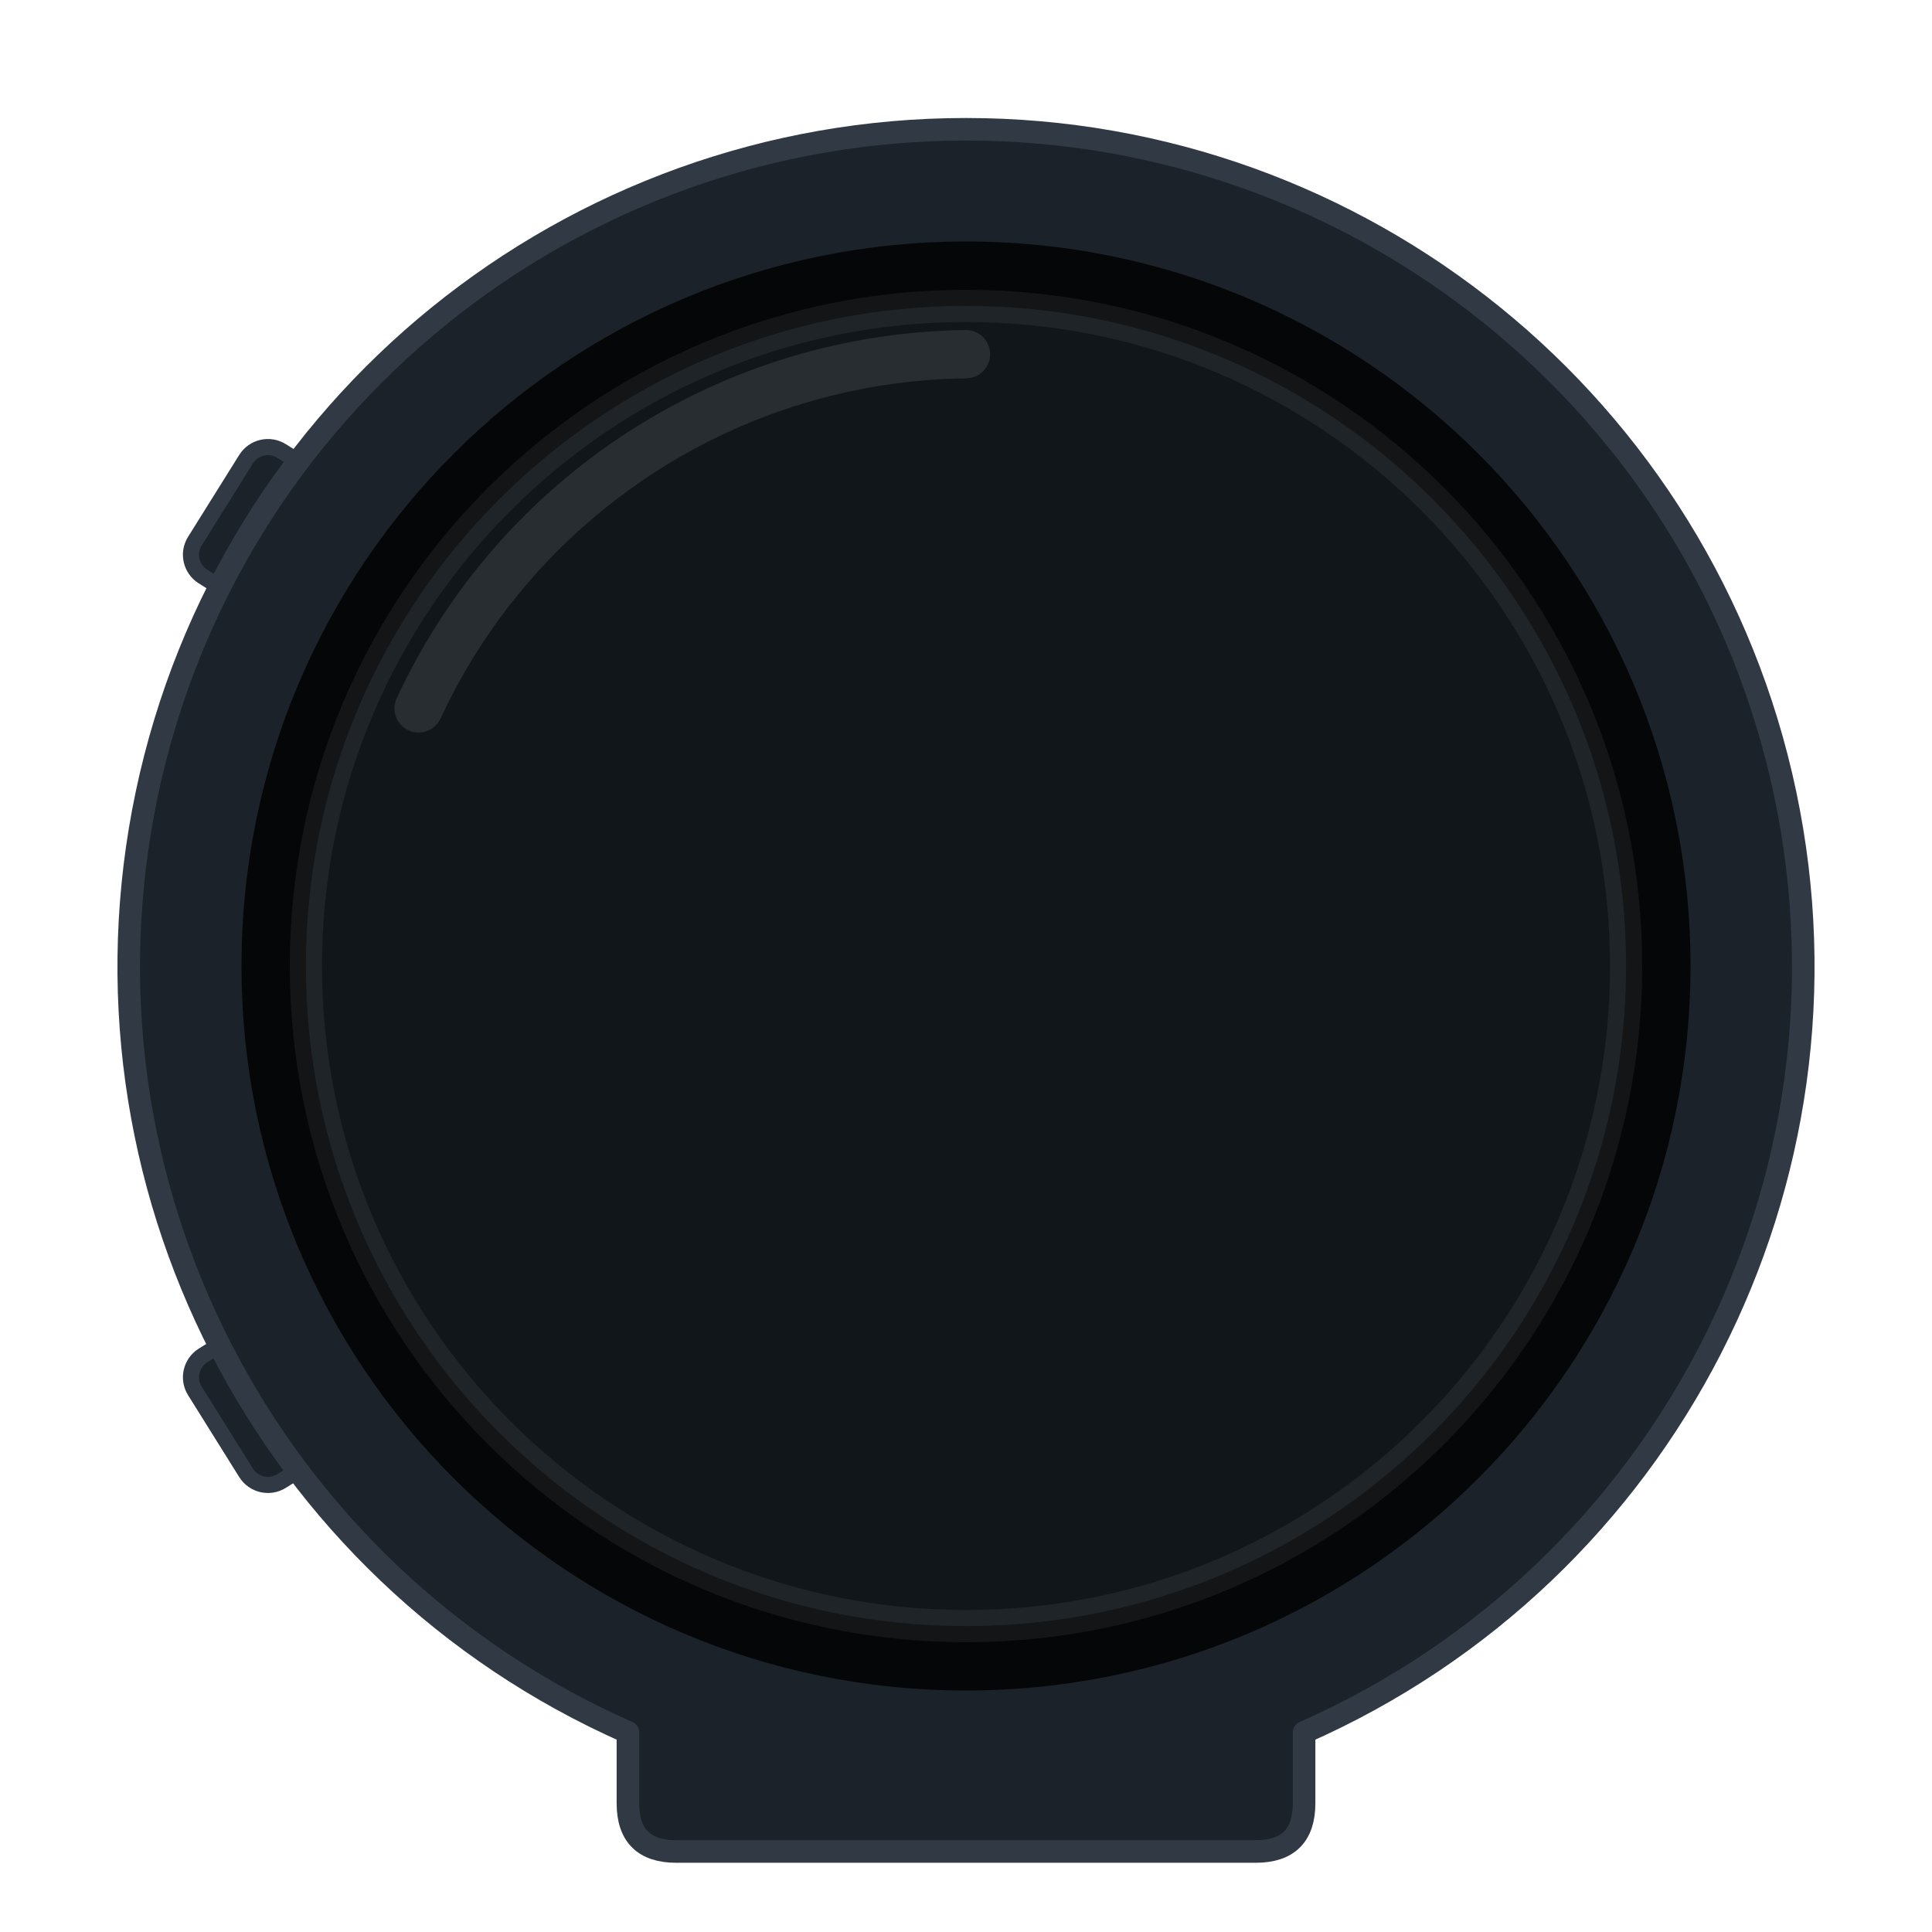
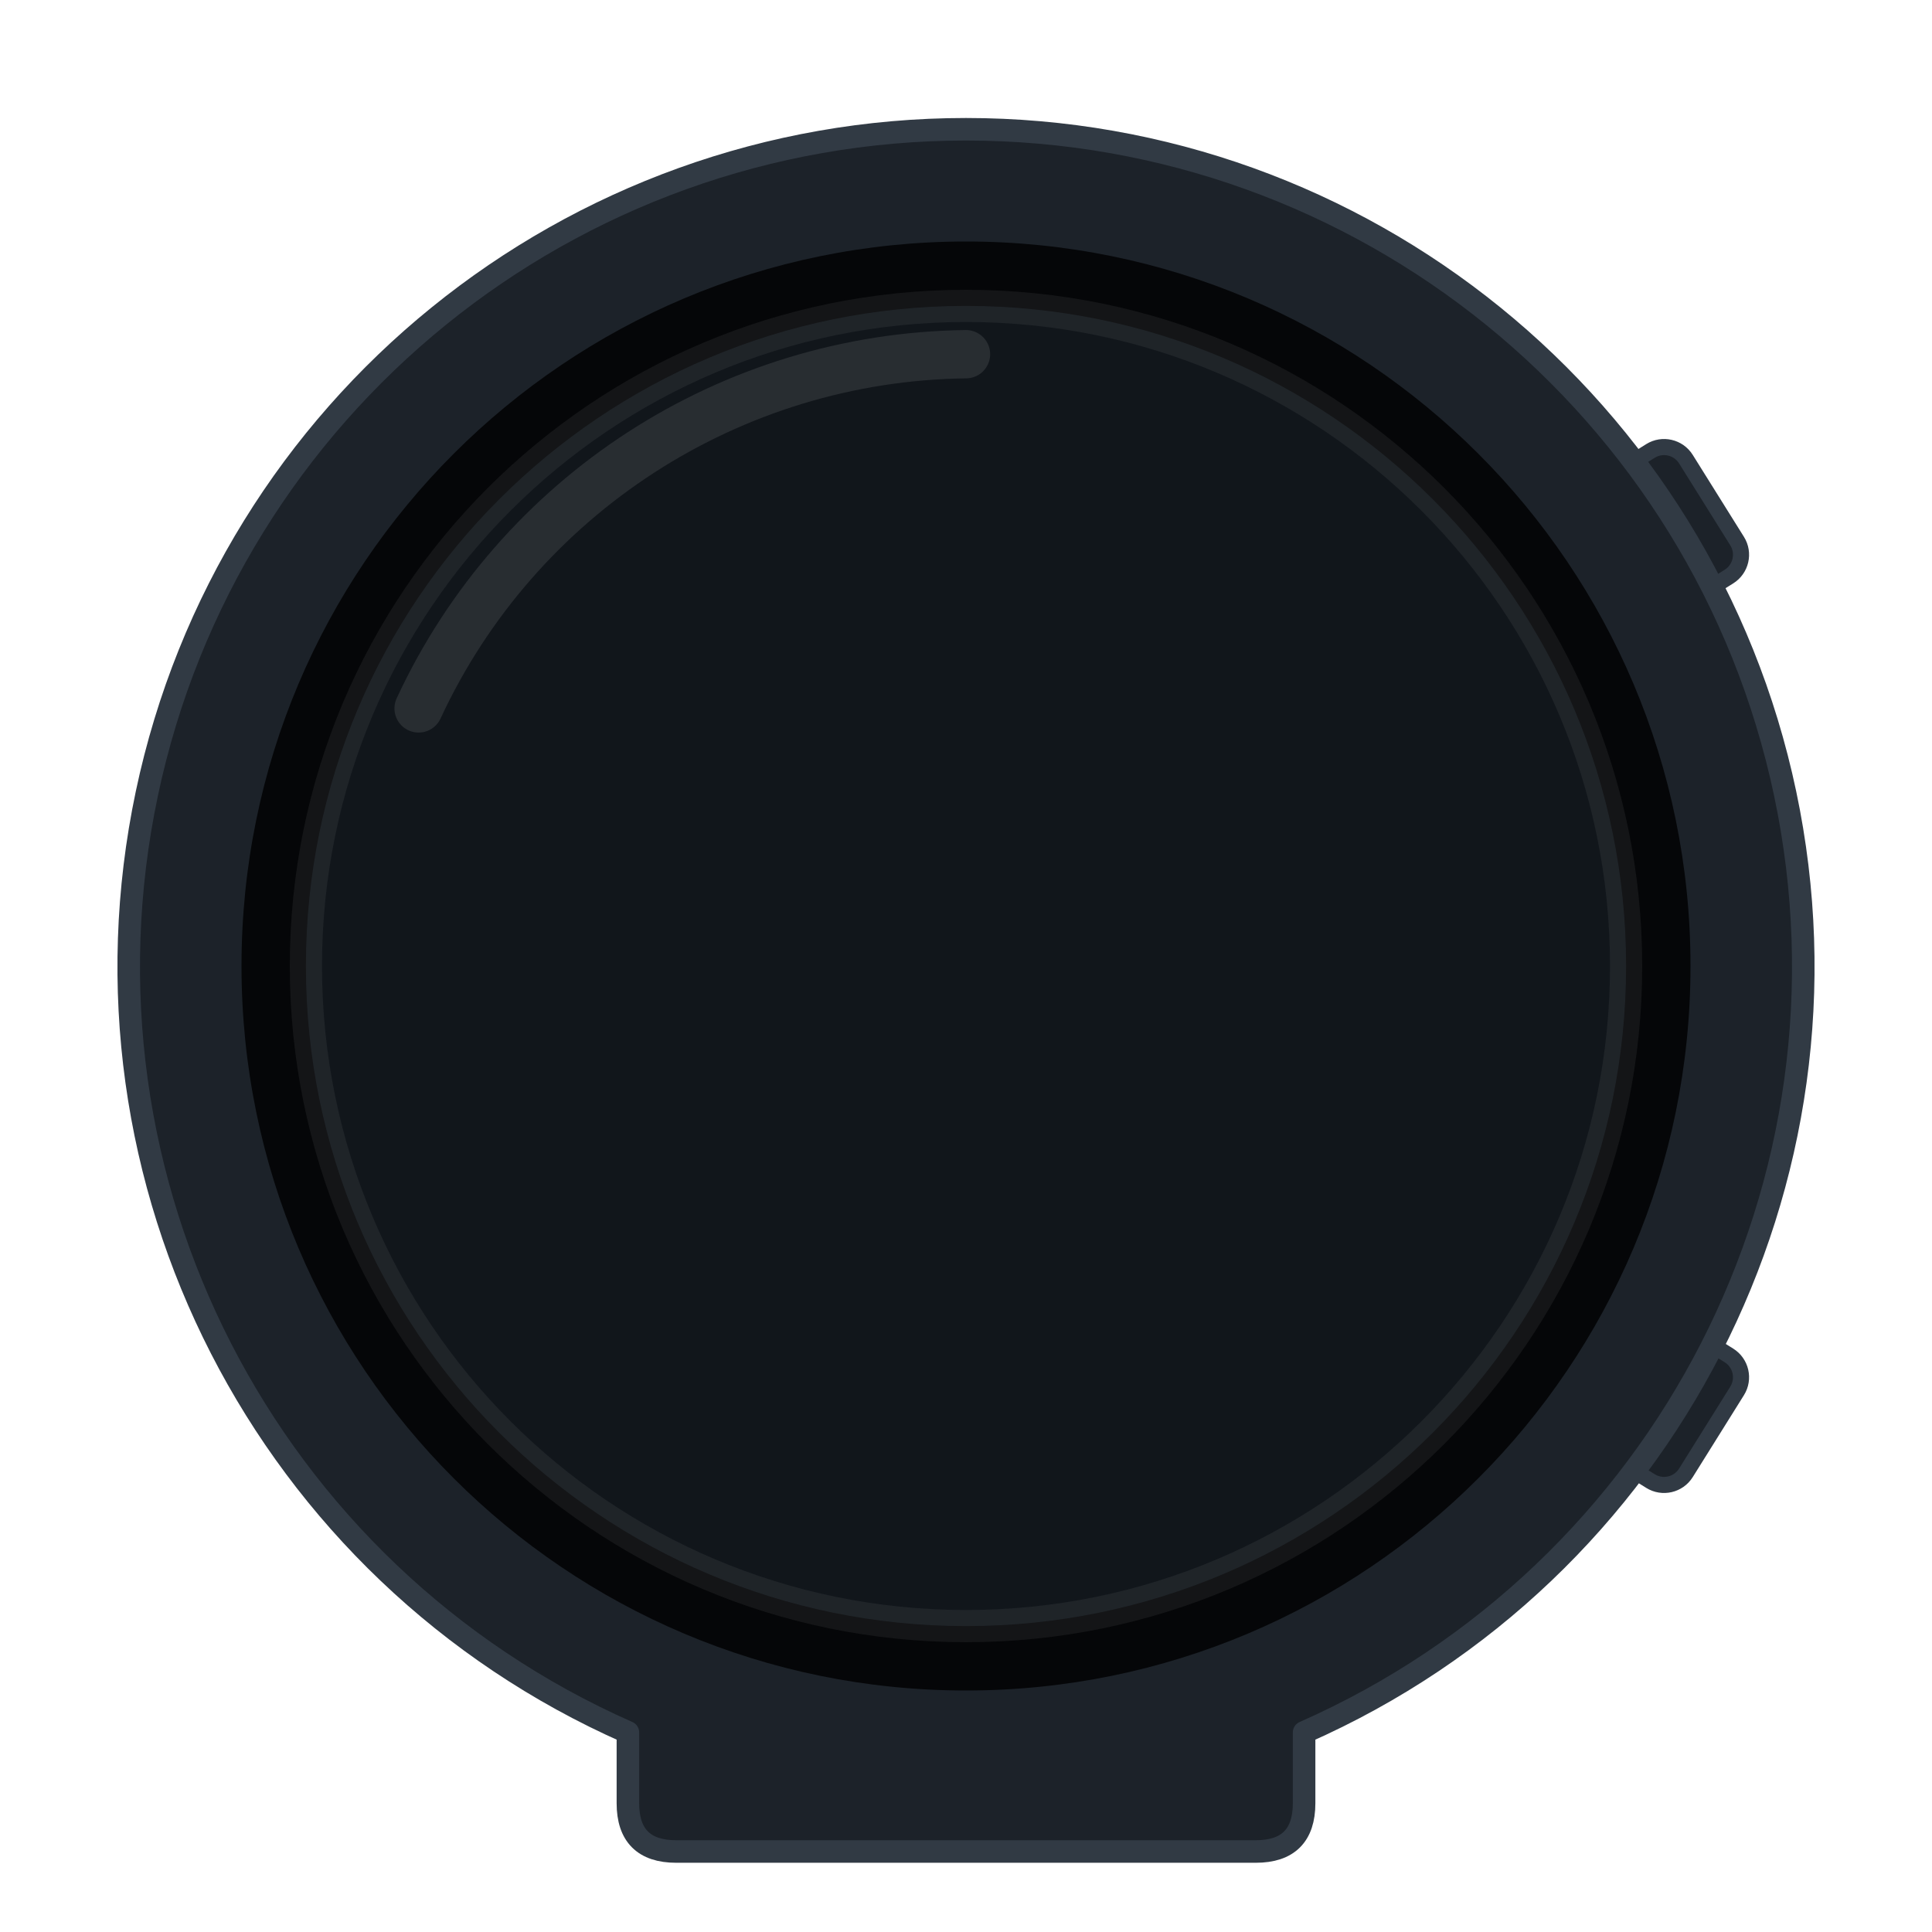
<svg xmlns="http://www.w3.org/2000/svg" viewBox="0 0 120 120">
-   <rect x="-2.2" y="-4.6" width="4.4" height="9.2" rx="1.6" fill="#1c2229" stroke="#313a44" stroke-width="1" transform="translate(15.56 32.23) rotate(212)" />
-   <rect x="-2.2" y="-4.6" width="4.4" height="9.2" rx="1.6" fill="#1c2229" stroke="#313a44" stroke-width="1" transform="translate(15.56 87.77) rotate(148)" />
+   <rect x="-2.2" y="-4.6" width="4.4" height="9.2" rx="1.6" fill="#1c2229" stroke="#313a44" stroke-width="1" transform="translate(104.44 32.23) rotate(328)" />
+   <rect x="-2.2" y="-4.6" width="4.4" height="9.2" rx="1.6" fill="#1c2229" stroke="#313a44" stroke-width="1" transform="translate(104.44 87.77) rotate(32)" />
  <path d="M39 107.6 A52 52 0 1 1 81 107.6 V112 Q81 115 78 115 H42 Q39 115 39 112 Z" fill="#1c2229" stroke="#313a44" stroke-width="1.4" stroke-linejoin="round" />
  <circle cx="60" cy="60" r="45" fill="#050608" />
  <circle cx="60" cy="60" r="41" fill="#11161b" />
  <circle cx="60" cy="60" r="41" fill="none" stroke="rgba(255,255,255,.06)" stroke-width="2" />
  <path d="M26 44 A38 38 0 0 1 60 22" fill="none" stroke="rgba(255,255,255,.10)" stroke-width="3" stroke-linecap="round" />
</svg>
